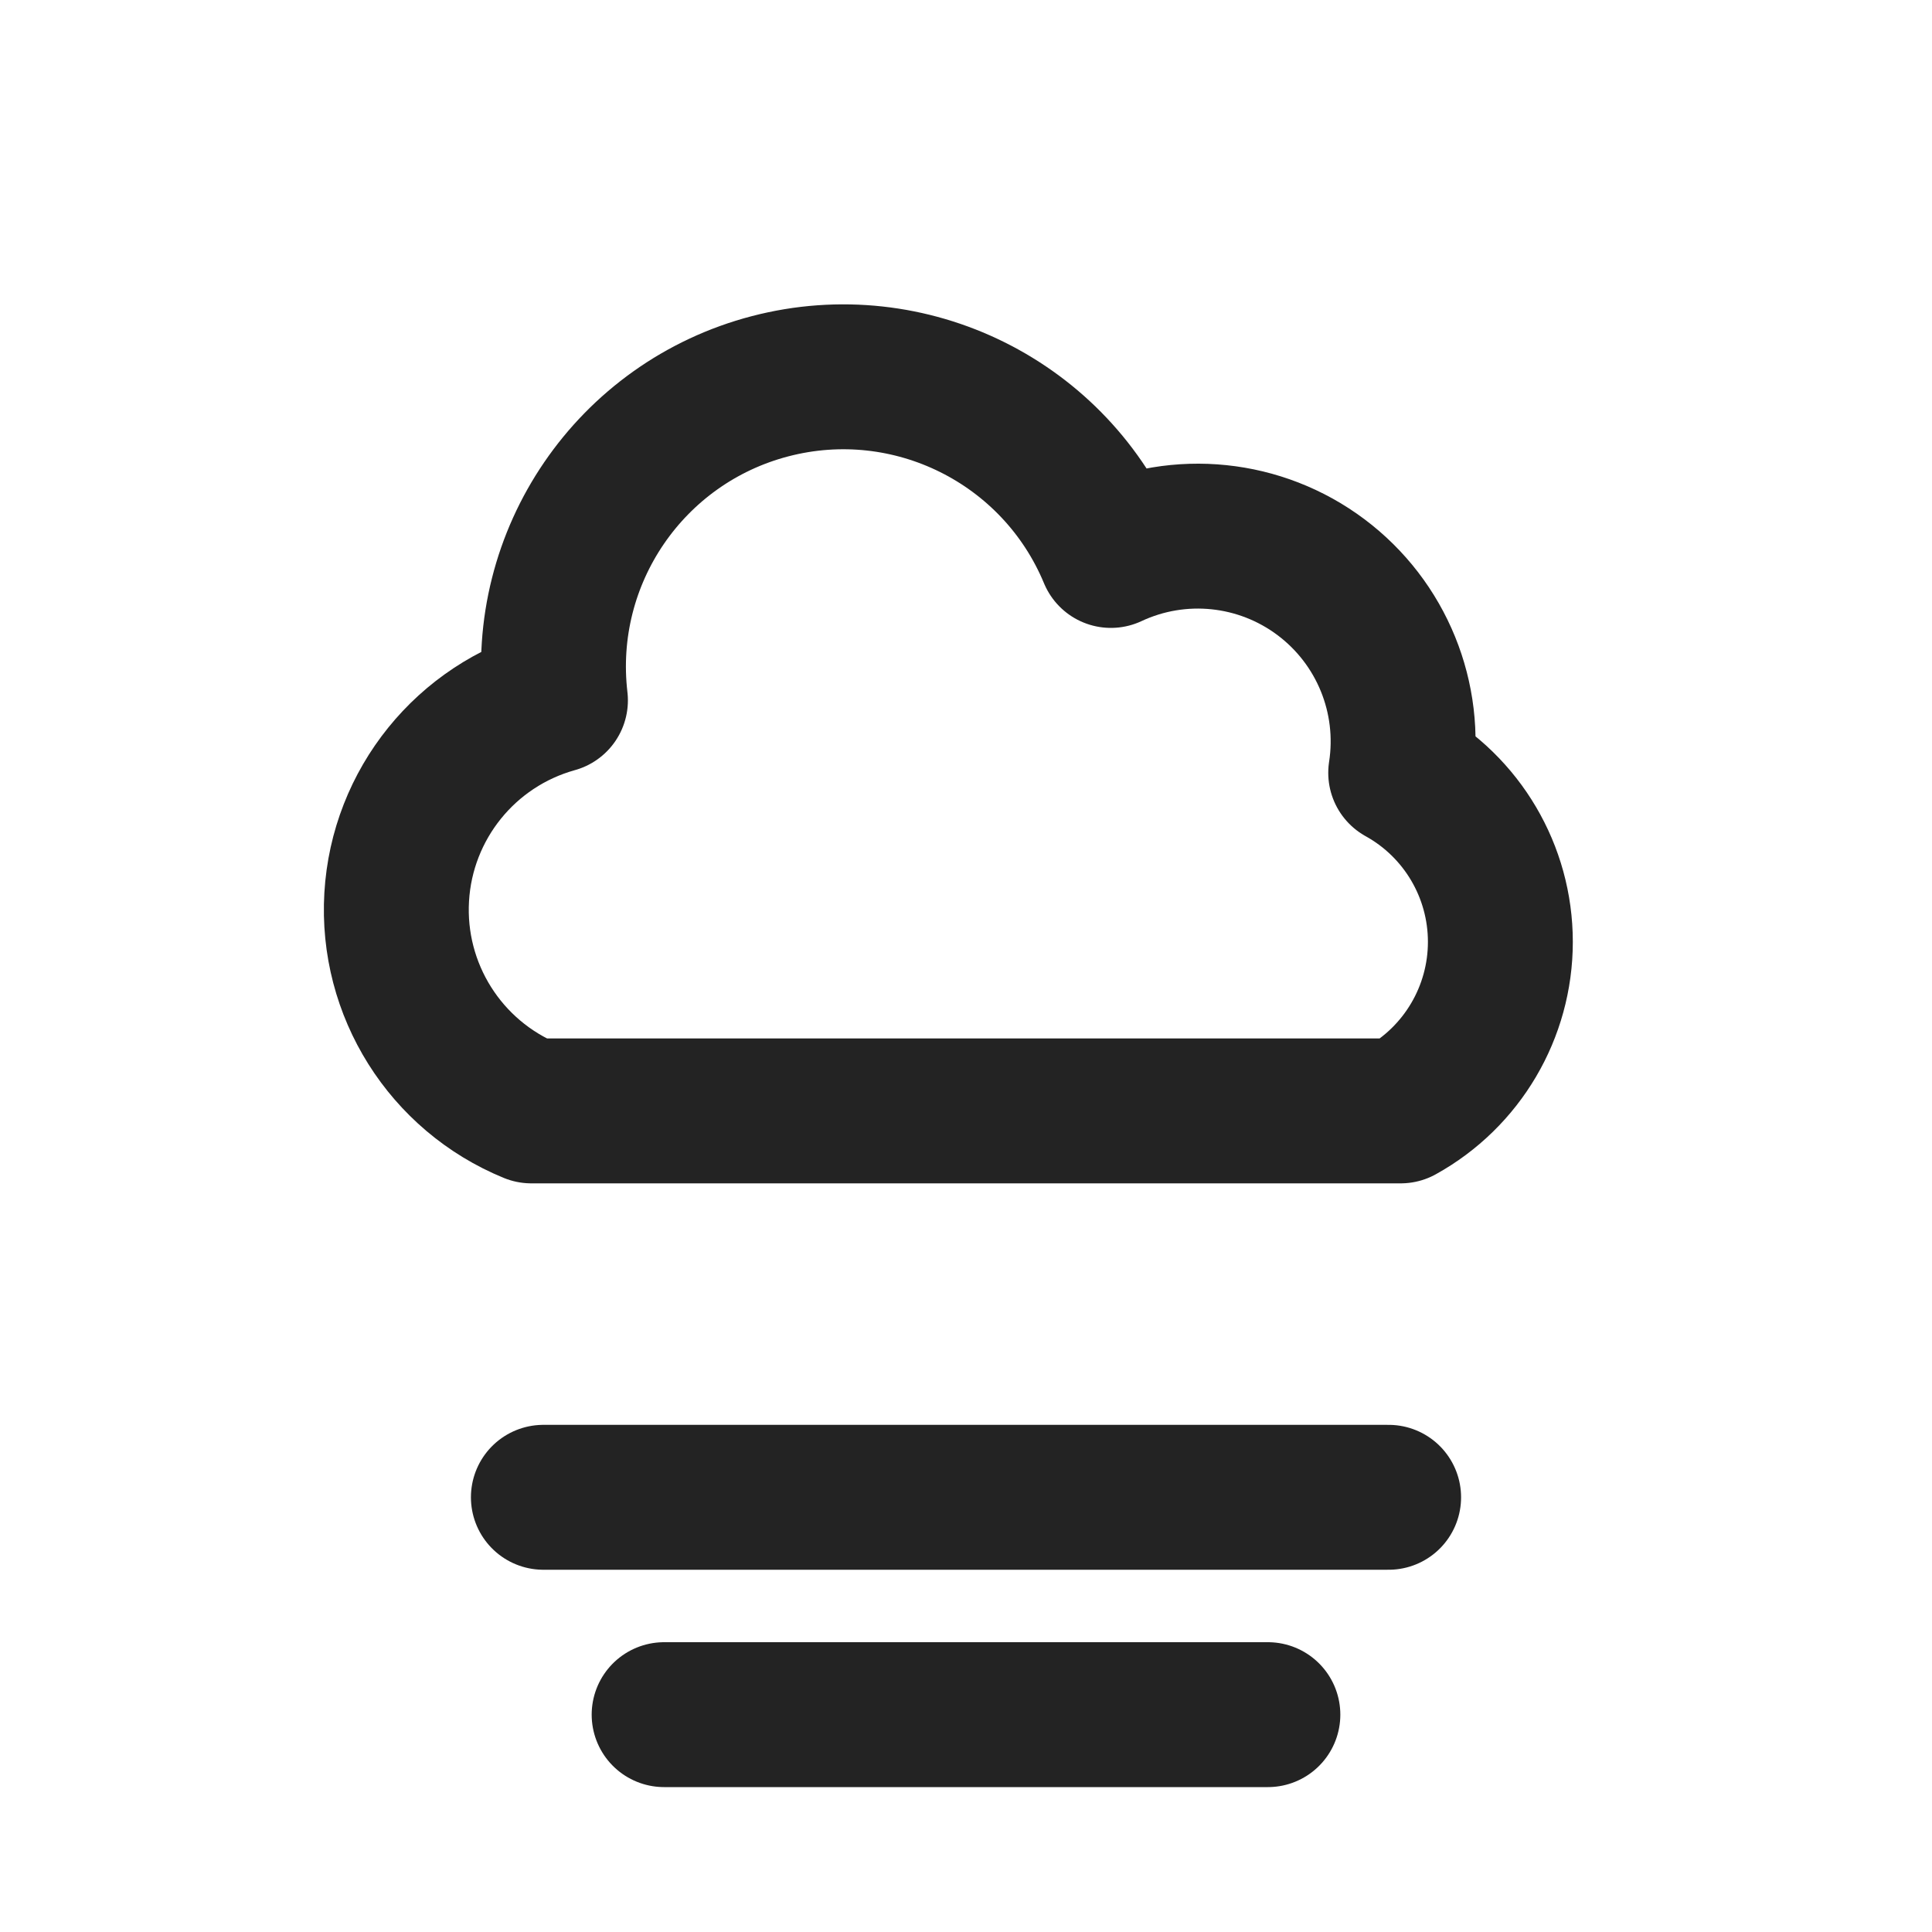
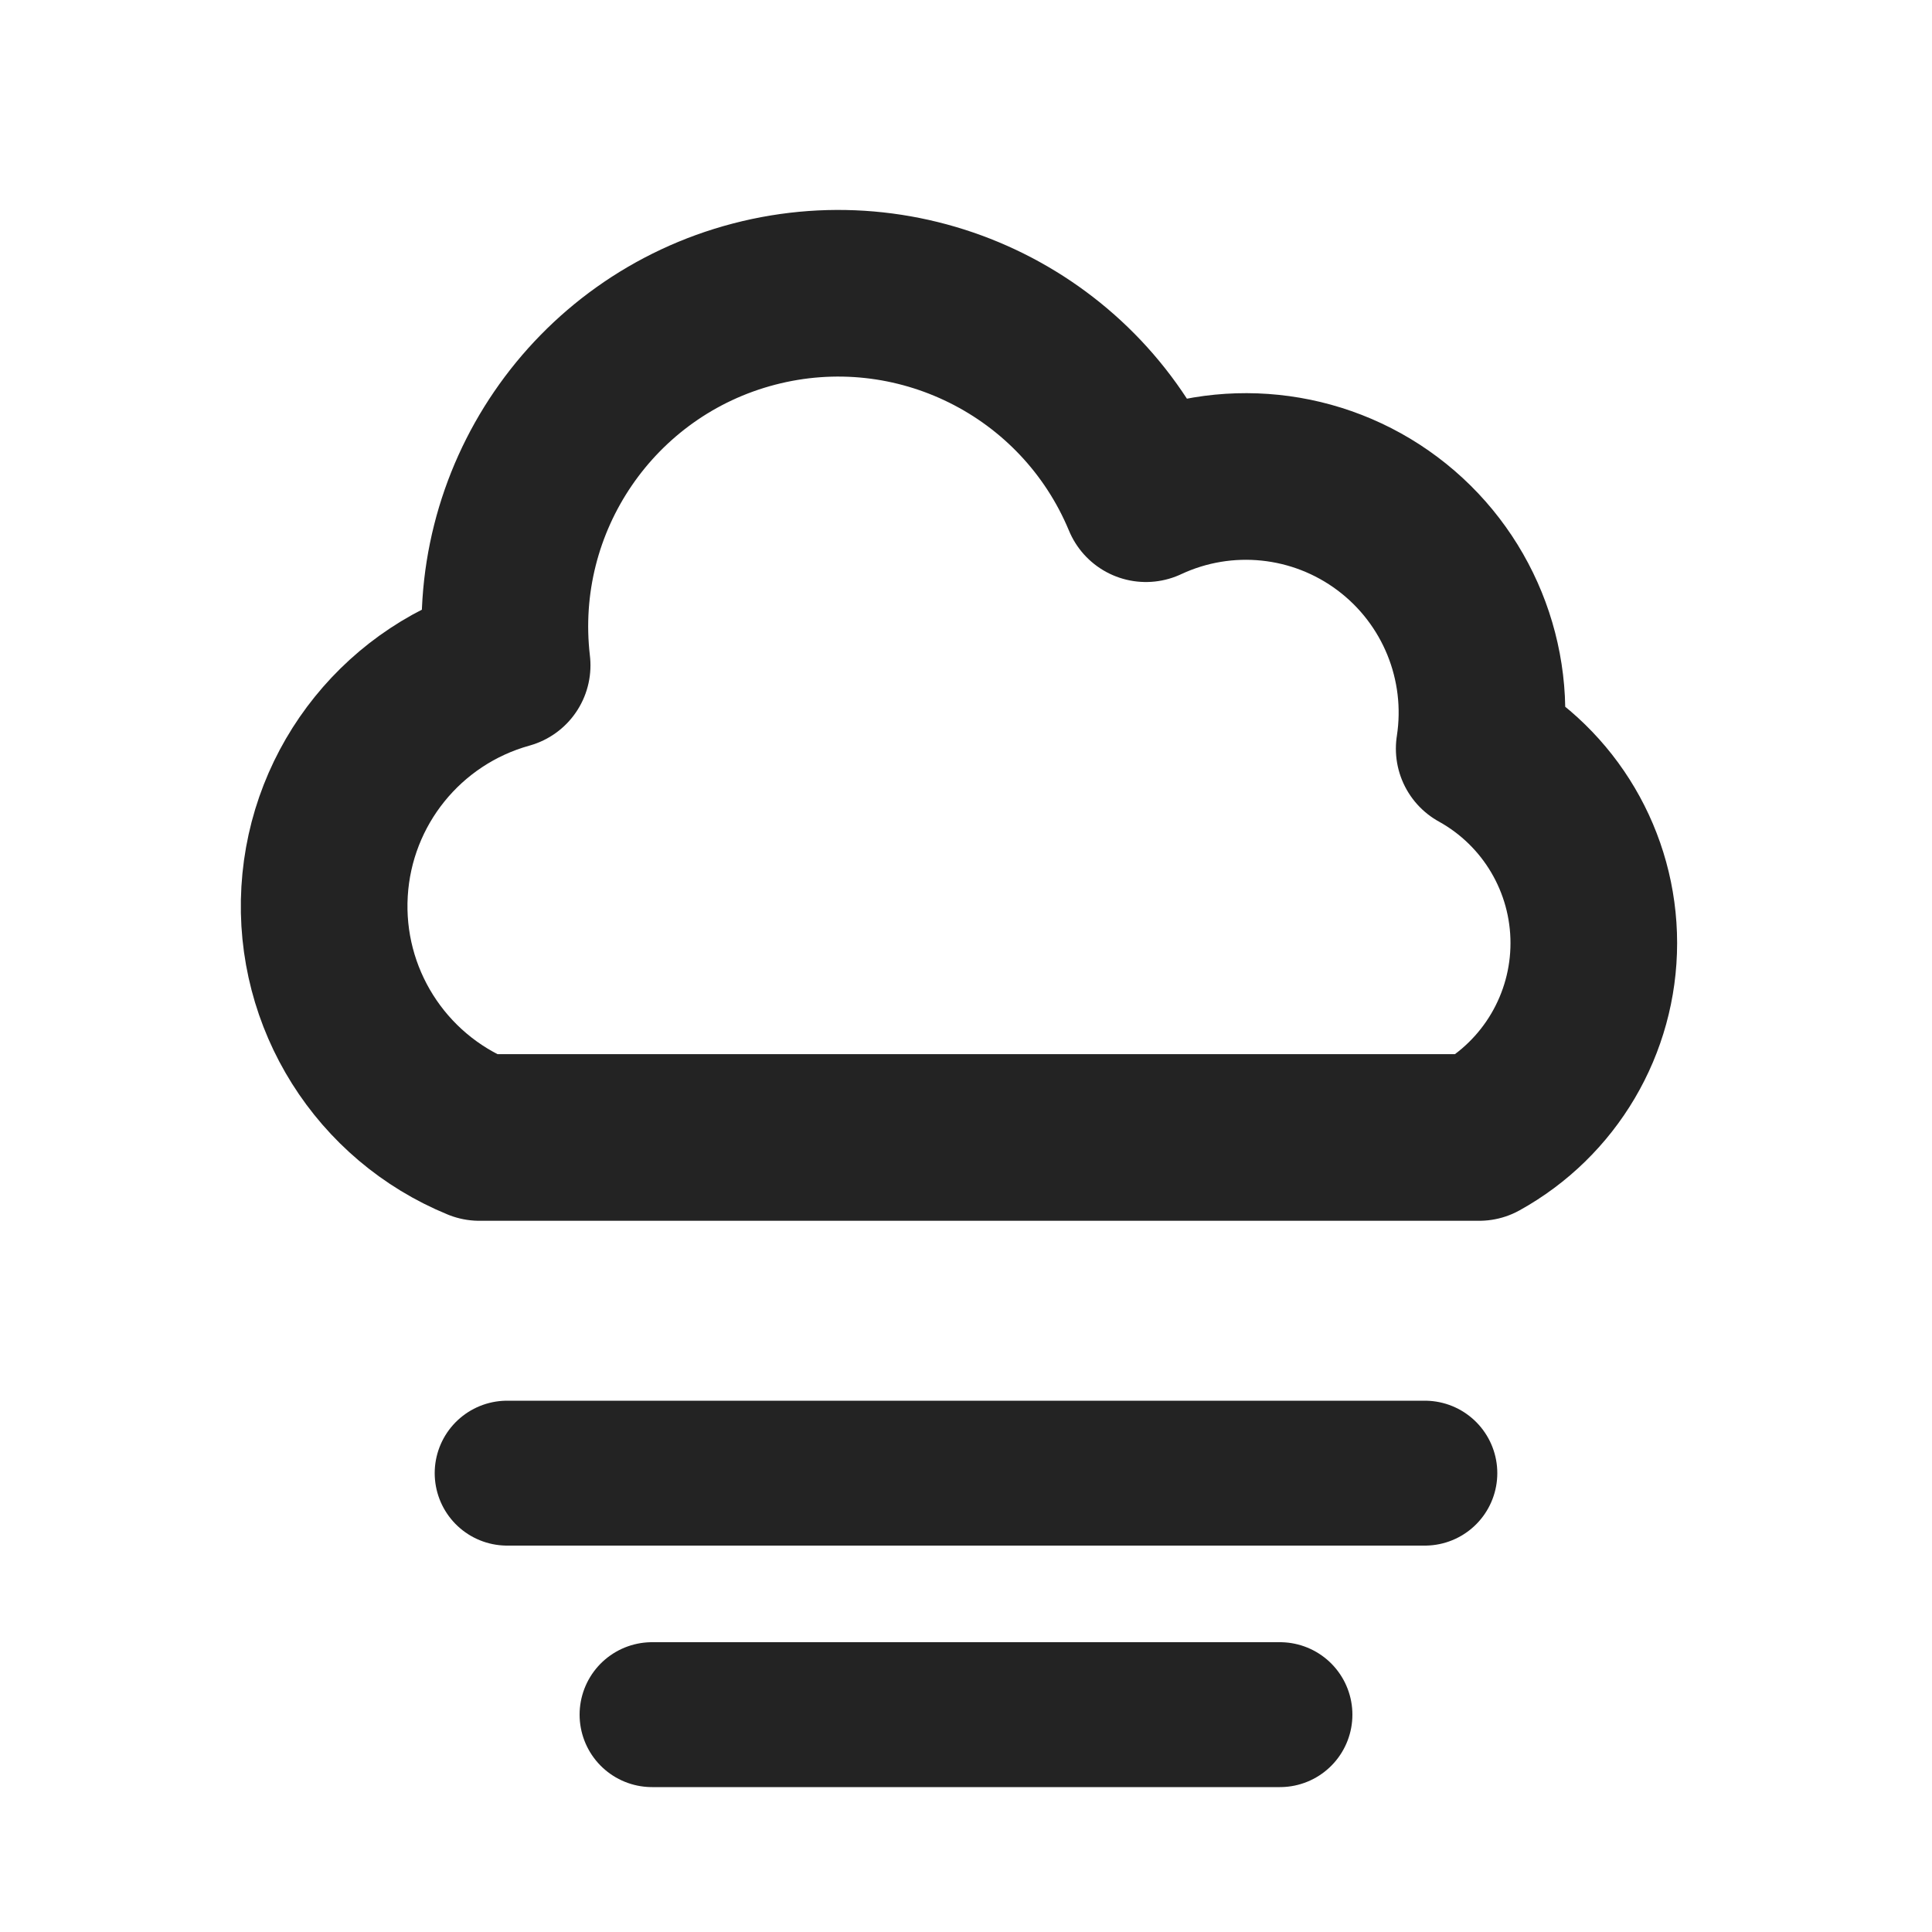
<svg xmlns="http://www.w3.org/2000/svg" width="16" height="16" viewBox="0 0 16 16" fill="none">
-   <path transform="translate(0 -1.6) scale(1.0)" d="M 4.4 10.8 A 1.8 1.8 0 0 1 4.6 7.4 A 2.4 2.4 0 0 1 9.2 6.2 A 1.7 1.7 0 0 1 11.6 8.0 A 1.6 1.6 0 0 1 11.6 10.8 Z" stroke="#232323" stroke-width="1.2" stroke-linecap="round" stroke-linejoin="round" />
-   <g stroke="#232323" stroke-width="1.2" stroke-linecap="round" stroke-linejoin="round">
-     <line x1="4.5" y1="12.4" x2="11.5" y2="12.4" />
-     <line x1="5.5" y1="14.2" x2="10.5" y2="14.2" />
+   <path transform="translate(-1.09 -3.00) scale(1.15)" d="M 4.4 10.8 A 1.8 1.8 0 0 1 4.6 7.4 A 2.4 2.4 0 0 1 9.2 6.2 A 1.7 1.7 0 0 1 11.6 8.0 A 1.6 1.6 0 0 1 11.6 10.8 Z" stroke="#232323" stroke-width="1.2" stroke-linecap="round" stroke-linejoin="round" />
+   <g stroke="#232323" stroke-width="1.2" stroke-linecap="round">
+     <line x1="4.2" y1="12.2" x2="11.8" y2="12.2" />
+     <line x1="5.4" y1="14.2" x2="10.6" y2="14.2" />
  </g>
</svg>
